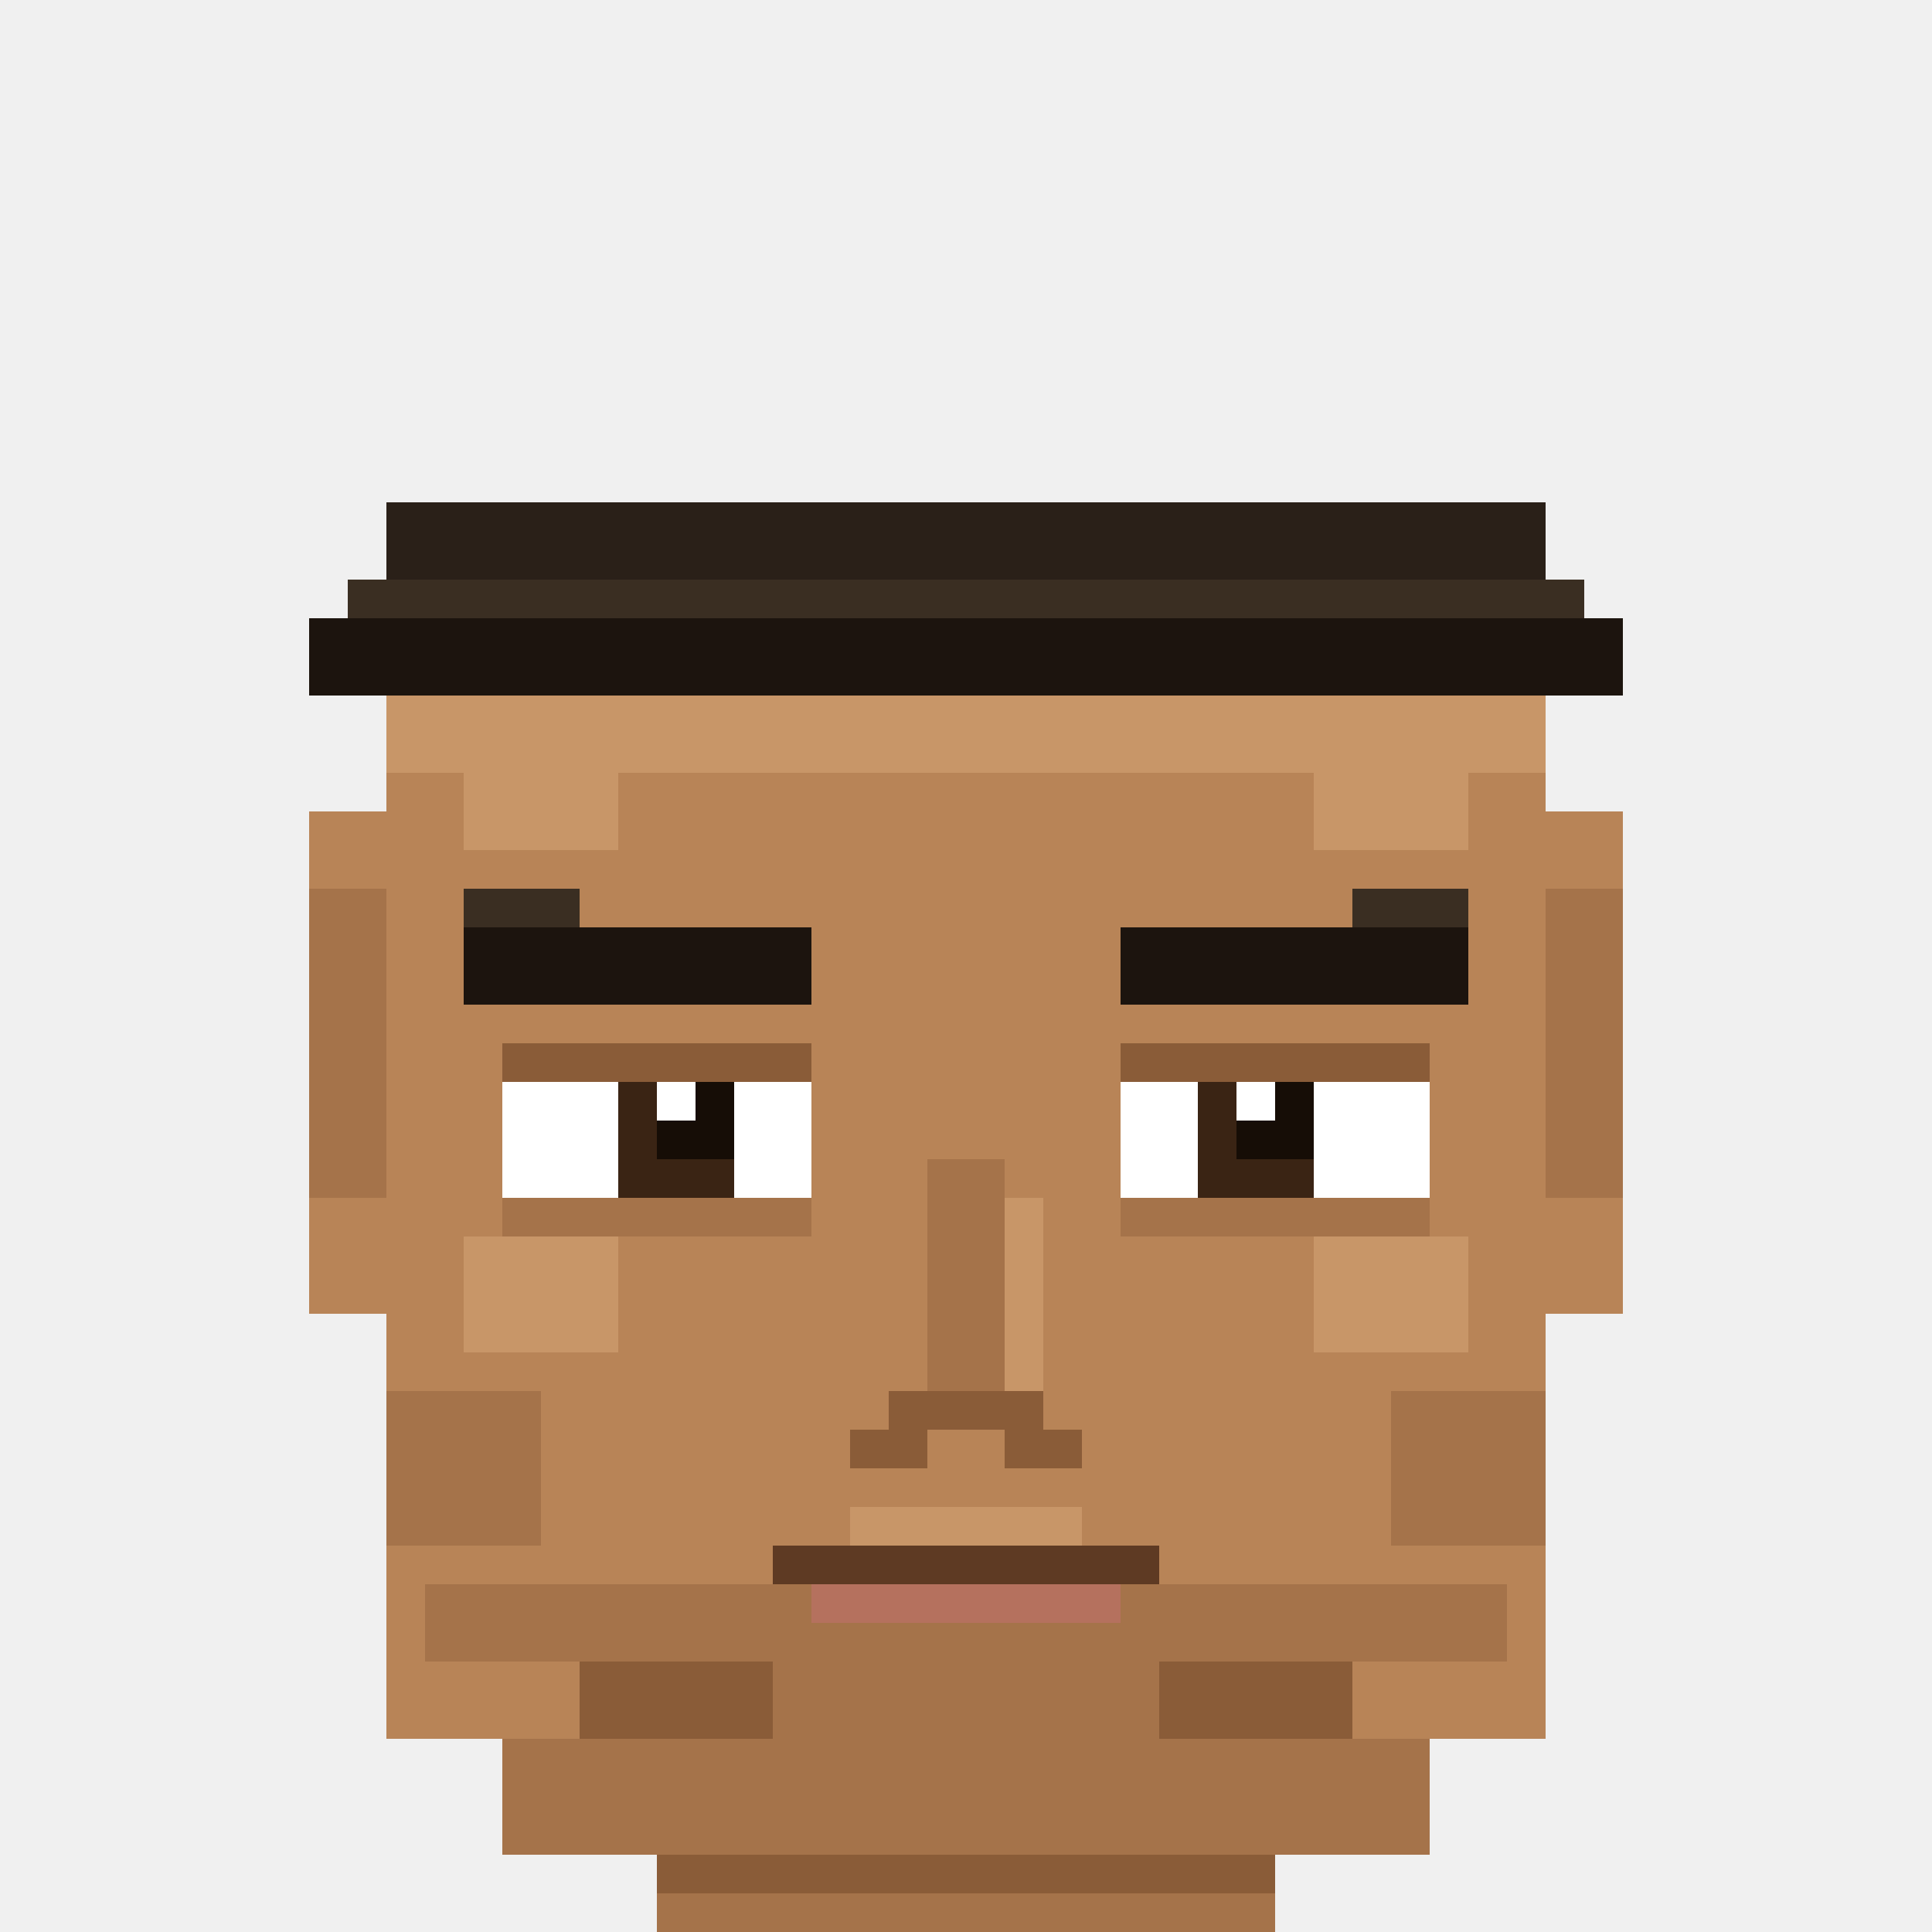
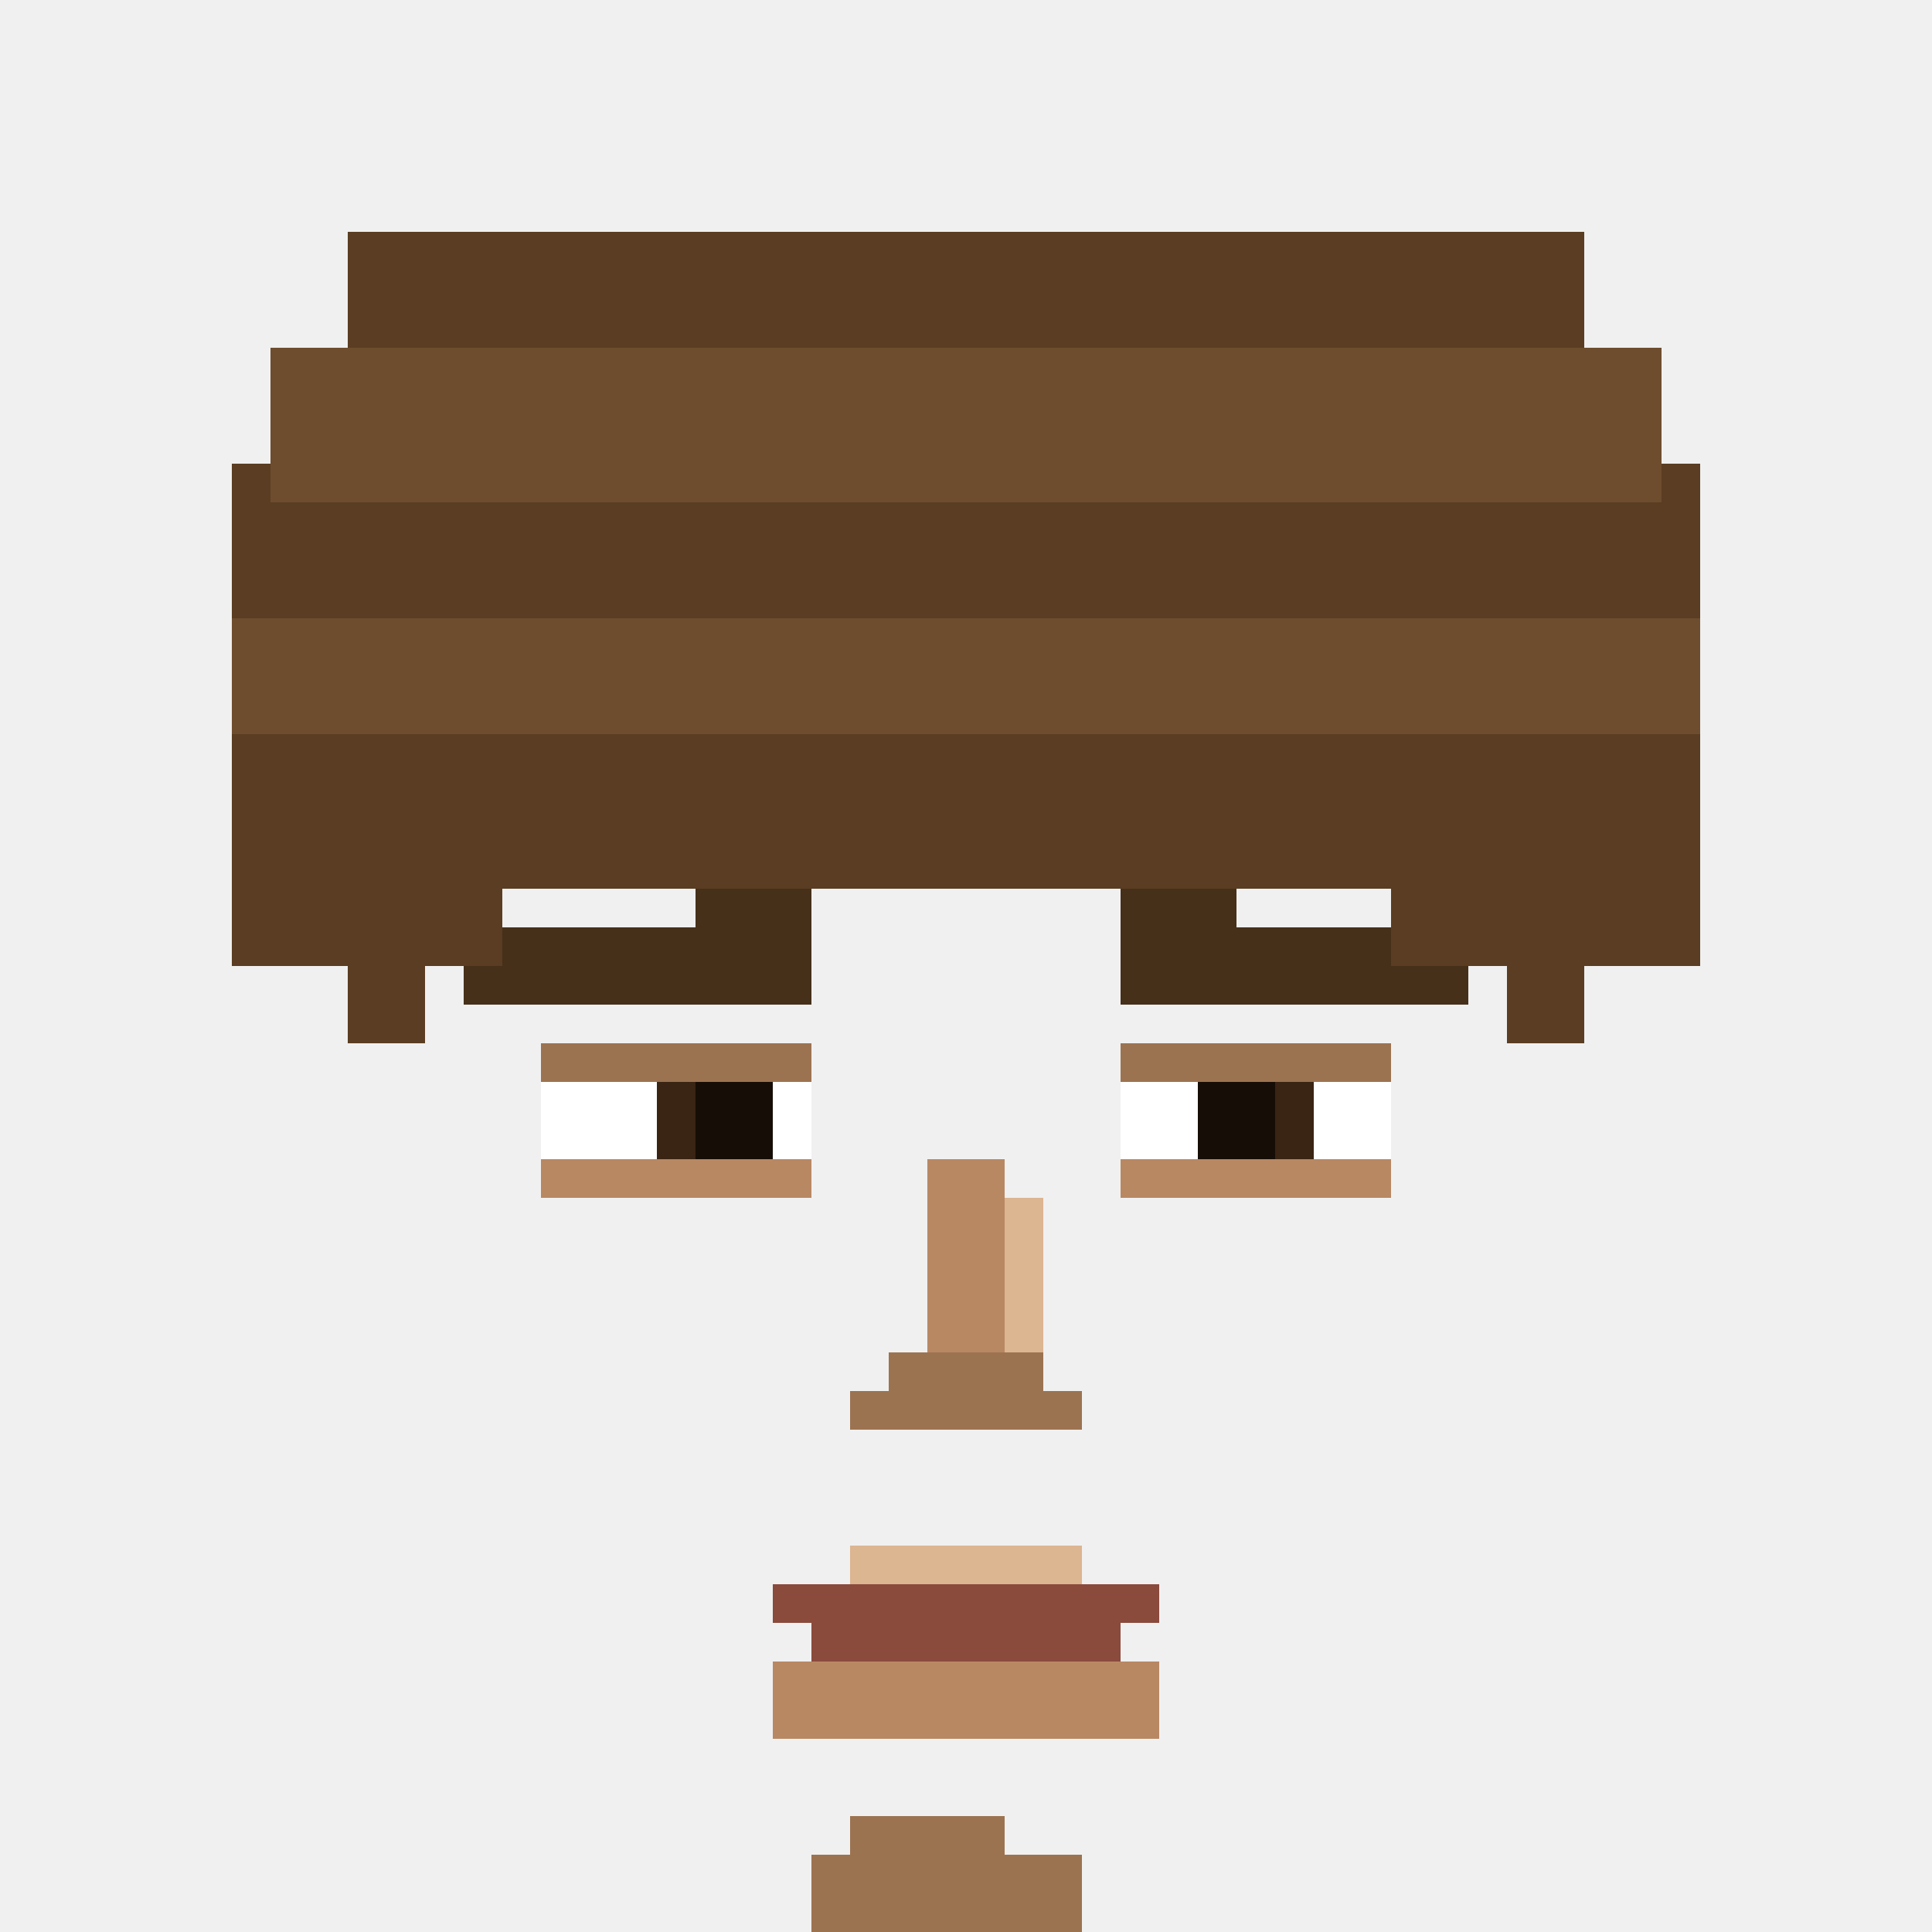
<svg xmlns="http://www.w3.org/2000/svg" width="500" height="500" viewBox="70 -30 500 500">
  <g shape-rendering="crispEdges">
    <g transform="scale(10)">
-       <g data-layer="hair" data-style="buzz" data-color="black">
-         <rect x="17" y="10" width="30" height="3" fill="#2a2018" />
-         <rect x="16" y="12" width="32" height="2" fill="#3a2e22" />
-         <rect x="15" y="13" width="34" height="2" fill="#1c140e" />
+       <g data-layer="face" data-skin="tan" data-jaw="1">
+ </g>
+       <g data-layer="stubble" data-style="none" data-enabled="false">
+ </g>
+       <g data-layer="eyebrows" data-thickness="2" data-angle="down" data-color="brown">
+         <rect x="19" y="21" width="9" height="2" fill="#46301a" />
+         <rect x="36" y="21" width="9" height="2" fill="#46301a" />
+         <rect x="25" y="20" width="3" height="1" fill="#46301a" />
+         <rect x="36" y="20" width="3" height="1" fill="#46301a" />
      </g>
-       <g data-layer="face" data-skin="olive" data-jaw="2">
-         <rect x="17" y="15" width="30" height="20" fill="#b88457" />
-         <rect x="15" y="18" width="2" height="13" fill="#b88457" />
-         <rect x="47" y="18" width="2" height="13" fill="#b88457" />
-         <rect x="17" y="35" width="30" height="7" fill="#b88457" />
-         <rect x="20" y="42" width="24" height="3" fill="#a5734a" />
-         <rect x="17" y="15" width="30" height="2" fill="#c89668" />
-         <rect x="19" y="17" width="4" height="2" fill="#c89668" />
-         <rect x="41" y="17" width="4" height="2" fill="#c89668" />
-         <rect x="15" y="20" width="2" height="8" fill="#a5734a" />
-         <rect x="47" y="20" width="2" height="8" fill="#a5734a" />
-         <rect x="17" y="33" width="4" height="4" fill="#a5734a" />
-         <rect x="43" y="33" width="4" height="4" fill="#a5734a" />
-         <rect x="19" y="29" width="4" height="3" fill="#c89668" />
-         <rect x="41" y="29" width="4" height="3" fill="#c89668" />
+       <g data-layer="eyes" data-shape="almond" data-color="dark_brown">
+         <g data-piece="color-1" data-color="#ffffff" data-color-label="Color 1" transform="translate(1 0)" fill="#ffffff">
+           <rect x="20" y="25" width="7" height="2" />
+           <rect x="35" y="25" width="7" height="2" />
+           <rect x="24" y="25" width="1" height="1" />
+           <rect x="37" y="25" width="1" height="1" />
+         </g>
+         <g data-piece="eye-iris" data-color-token="eye.iris" data-color-label="Eye Iris" transform="translate(1 0)" fill="#3a2414">
+           <rect x="23" y="25" width="3" height="2" />
+           <rect x="37" y="25" width="3" height="2" />
+         </g>
+         <g data-piece="eye-pupil" data-color-token="eye.pupil" data-color-label="Eye Pupil" transform="translate(1 0)" fill="#160d06">
+           <rect x="24" y="25" width="2" height="2" />
+           <rect x="37" y="25" width="2" height="2" />
+         </g>
+         <g data-piece="skin-deep" data-color-token="skin.deep" data-color-label="Skin Deep" transform="translate(1 0)" fill="#9c7350">
+           <rect x="20" y="24" width="7" height="1" />
+           <rect x="35" y="24" width="7" height="1" />
+         </g>
+         <g data-piece="skin-sh" data-color-token="skin.sh" data-color-label="Skin Sh" transform="translate(1 0)" fill="#b88863">
+           <rect x="20" y="27" width="7" height="1" />
+           <rect x="35" y="27" width="7" height="1" />
+         </g>
      </g>
-       <g data-layer="stubble" data-enabled="true">
-         <rect x="18" y="38" width="28" height="2" fill="#a5734a" />
-         <rect x="22" y="40" width="20" height="2" fill="#8a5c38" />
+       <g data-layer="nose" data-shape="medium">
+         <rect x="31" y="27" width="2" height="6" fill="#b88863" />
+         <rect x="30" y="32" width="4" height="2" fill="#9c7350" />
+         <rect x="33" y="28" width="1" height="4" fill="#dcb591" />
+         <rect x="29" y="33" width="2" height="1" fill="#9c7350" />
+         <rect x="33" y="33" width="2" height="1" fill="#9c7350" />
+       </g>
+       <g data-layer="mouth" data-fullness="full" data-color="warm">
+         <rect x="27" y="38" width="10" height="1" fill="#8a4a3c" />
+         <rect x="28" y="39" width="8" height="2" fill="#8a4a3c" />
+         <rect x="29" y="37" width="6" height="1" fill="#dcb591" />
+         <rect x="27" y="40" width="10" height="2" fill="#b88863" />
+       </g>
+       <g data-layer="neck" data-style="pencil">
+         <g data-piece="skin-deep" data-color-token="skin.deep" data-color-label="Skin Deep" fill="#9c7350">
+           <rect x="28" y="45" width="7" height="2" />
+           <rect x="29" y="44" width="4" height="2" />
+         </g>
+       </g>
+       <g data-layer="hair" data-style="afro" data-color="brown">
+         <g data-piece="hair-base" data-color-token="hair.base" data-color-label="Hair Base" fill="#5a3d22">
+           <rect x="16" y="3" width="32" height="5" />
+           <rect x="13" y="9" width="38" height="4" />
+           <rect x="13" y="16" width="3" height="6" />
+           <rect x="48" y="16" width="3" height="6" />
+           <rect x="15" y="15" width="34" height="4" />
+           <rect x="15" y="17" width="1" height="1" />
+           <rect x="15" y="17" width="34" height="3" />
+           <rect x="13" y="21" width="1" height="1" />
+           <rect x="16" y="19" width="2" height="5" />
+           <rect x="45" y="18" width="2" height="2" />
+           <rect x="46" y="17" width="2" height="6" />
+           <rect x="46" y="21" width="2" height="3" />
+           <rect x="18" y="19" width="2" height="3" />
+           <rect x="43" y="19" width="3" height="3" />
+         </g>
+         <g data-piece="hair-hi" data-color-token="hair.hi" data-color-label="Hair Hi" fill="#6e4d2e">
+           <rect x="14" y="6" width="36" height="4" />
+           <rect x="13" y="13" width="38" height="3" />
+         </g>
      </g>
      <g data-layer="headband" data-style="none">
</g>
-       <g data-layer="eyebrows" data-thickness="2" data-angle="flat" data-color="black">
-         <rect x="19" y="21" width="9" height="2" fill="#1c140e" />
-         <rect x="36" y="21" width="9" height="2" fill="#1c140e" />
-         <rect x="19" y="20" width="3" height="1" fill="#3a2e22" />
-         <rect x="42" y="20" width="3" height="1" fill="#3a2e22" />
-       </g>
-       <g data-layer="eyes" data-shape="almond" data-color="dark_brown">
-         <rect x="20" y="25" width="8" height="3" fill="#ffffff" />
-         <rect x="36" y="25" width="8" height="3" fill="#ffffff" />
-         <rect x="23" y="25" width="3" height="3" fill="#3a2414" />
-         <rect x="38" y="25" width="3" height="3" fill="#3a2414" />
-         <rect x="24" y="25" width="2" height="2" fill="#160d06" />
-         <rect x="39" y="25" width="2" height="2" fill="#160d06" />
-         <rect x="24" y="25" width="1" height="1" fill="#ffffff" />
-         <rect x="39" y="25" width="1" height="1" fill="#ffffff" />
-         <rect x="20" y="24" width="8" height="1" fill="#8a5c38" />
-         <rect x="36" y="24" width="8" height="1" fill="#8a5c38" />
-         <rect x="20" y="28" width="8" height="1" fill="#a5734a" />
-         <rect x="36" y="28" width="8" height="1" fill="#a5734a" />
-       </g>
-       <g data-layer="nose" data-shape="narrow">
-         <rect x="31" y="27" width="2" height="7" fill="#a5734a" />
-         <rect x="30" y="33" width="4" height="1" fill="#8a5c38" />
-         <rect x="33" y="28" width="1" height="5" fill="#c89668" />
-         <rect x="29" y="34" width="2" height="1" fill="#8a5c38" />
-         <rect x="33" y="34" width="2" height="1" fill="#8a5c38" />
-       </g>
-       <g data-layer="mouth" data-fullness="thin" data-color="blush">
-         <rect x="27" y="37" width="10" height="1" fill="#5e3a23" />
-         <rect x="28" y="38" width="8" height="1" fill="#b5715e" />
-         <rect x="29" y="36" width="6" height="1" fill="#c89668" />
-         <rect x="27" y="40" width="10" height="2" fill="#a5734a" />
-       </g>
-       <g data-layer="neck">
-         <rect x="24" y="45" width="16" height="3" fill="#a5734a" />
-         <rect x="24" y="45" width="16" height="1" fill="#8a5c38" />
-         <rect x="26" y="45" width="12" height="1" fill="#8a5c38" />
-       </g>
    </g>
  </g>
</svg>
